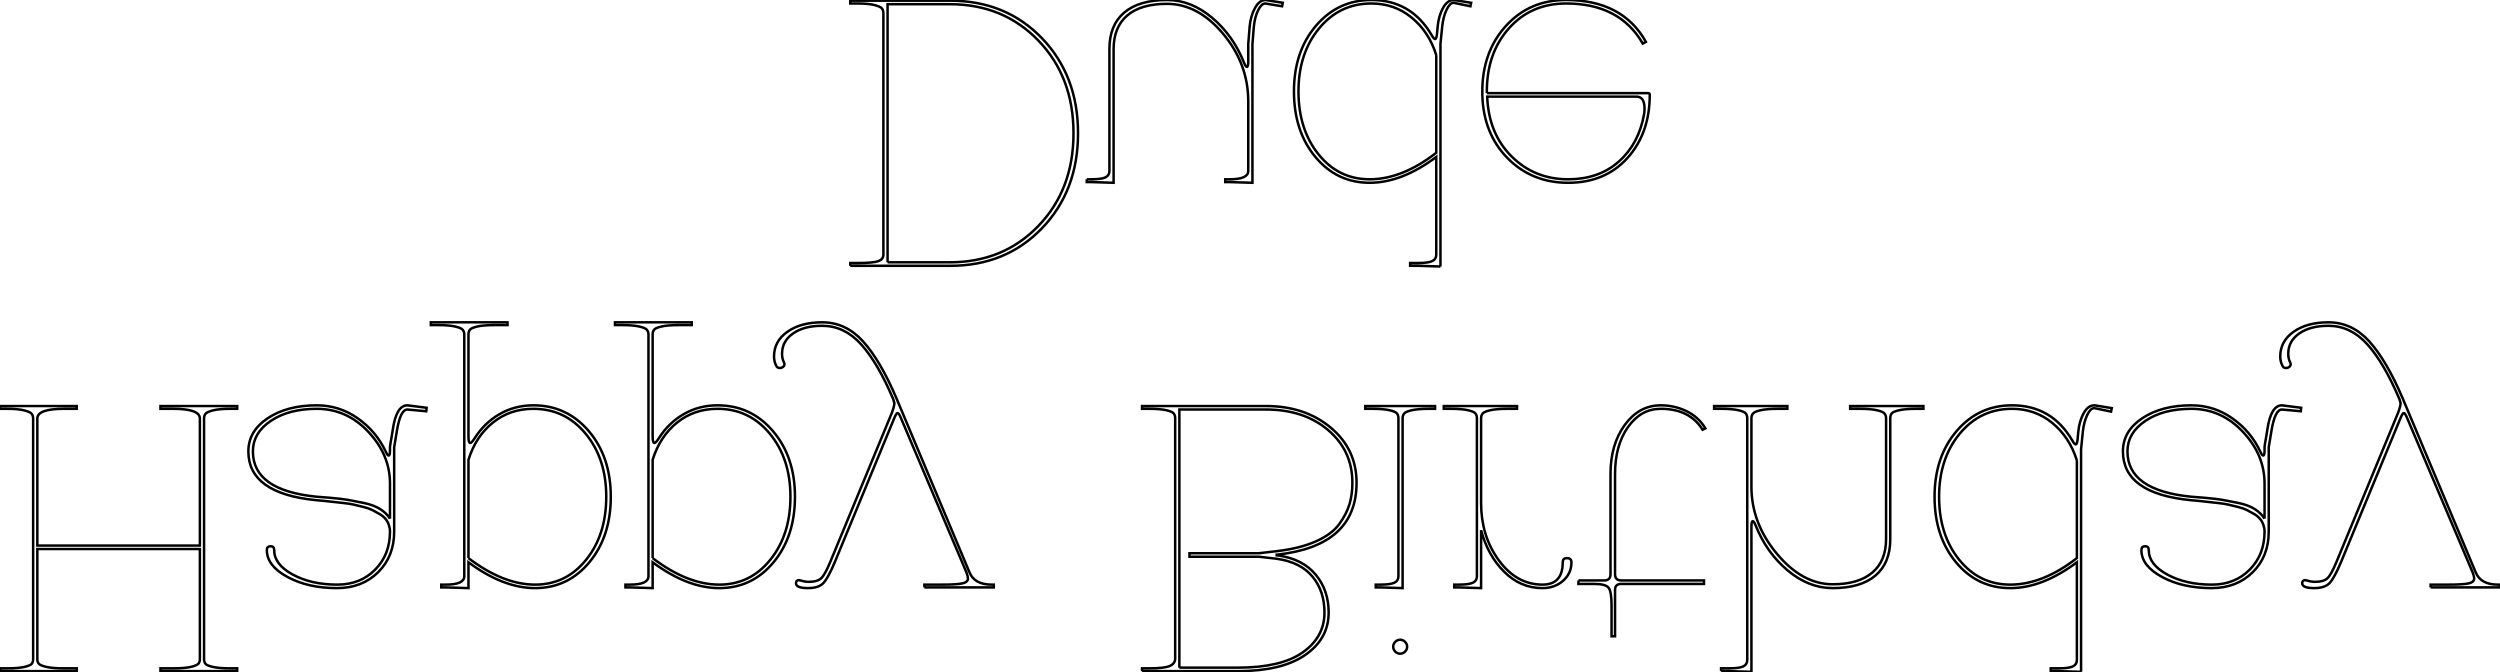
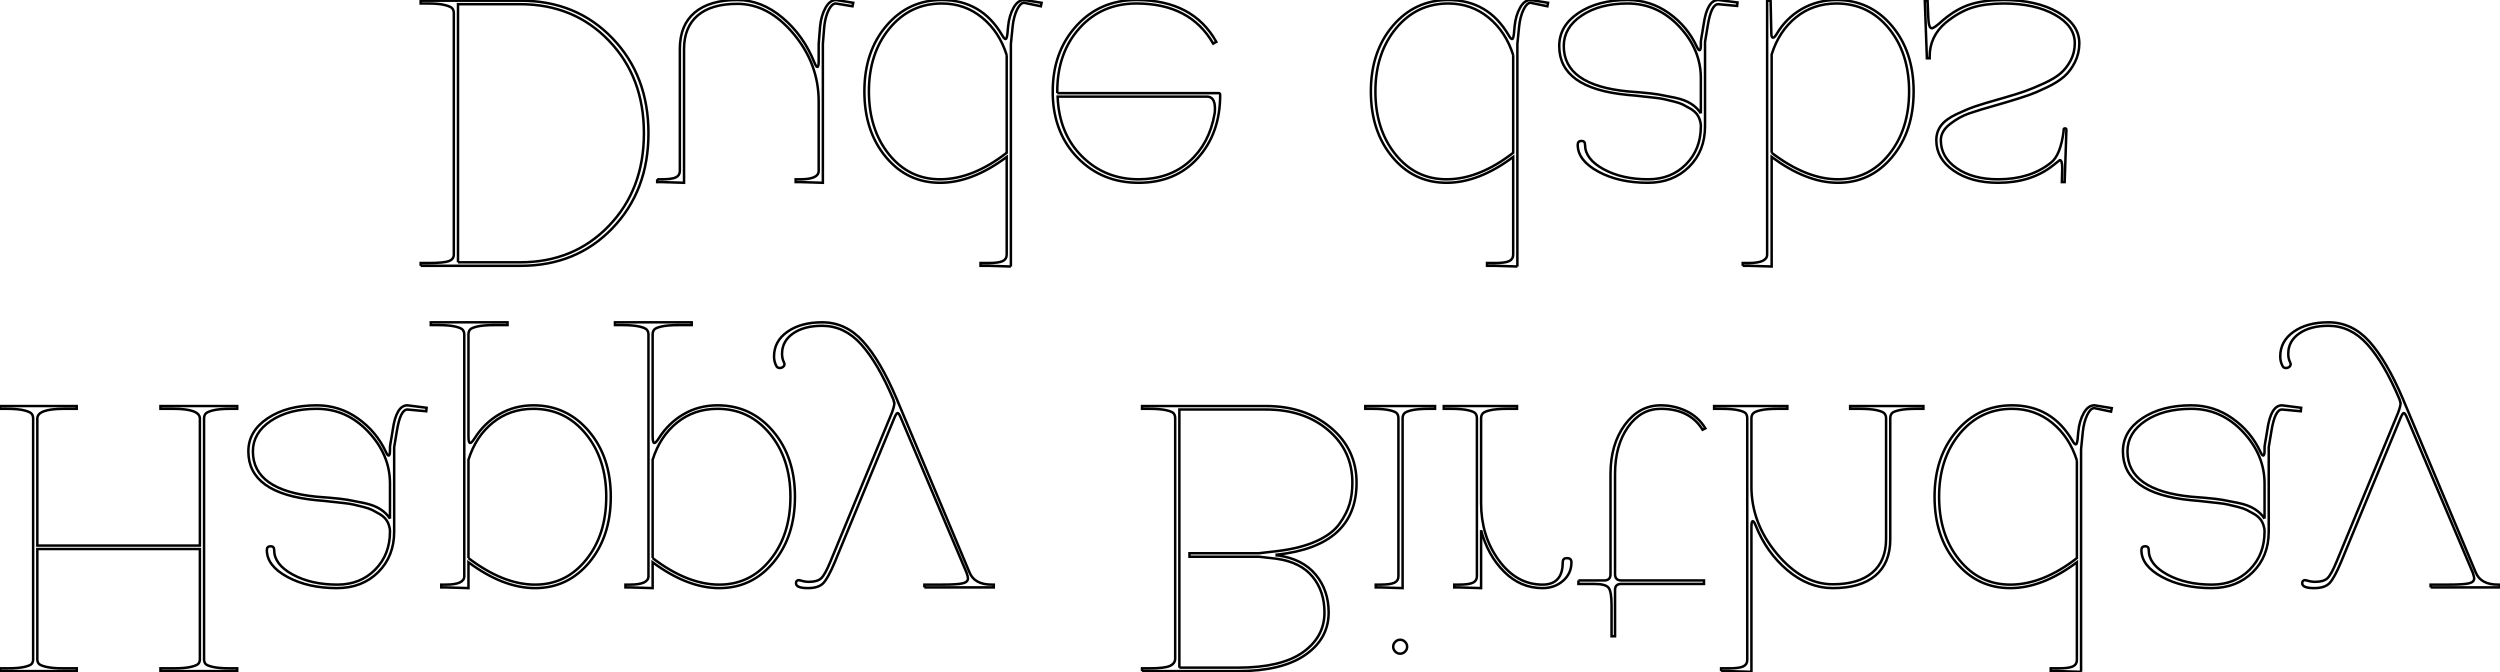
<svg xmlns="http://www.w3.org/2000/svg" baseProfile="full" height="50%" preserveAspectRatio="xMinYMin meet" version="1.1" viewBox="25.0 -2.0 7167.0 1926.0" width="50%">
  <defs />
-   <path d="M 2462.5,760.0 L 2749.5,760.0 Q 2908.5,760.0 3012.0,652.5 Q 3115.5,545.0 3115.5,380.0 Q 3115.5,215.0 3012.0,107.5 Q 2908.5,0.0 2749.5,0.0 L 2462.5,0.0 L 2462.5,8.0 L 2482.5,8.0 Q 2514.5,8.0 2532.0,12.5 Q 2549.5,17.0 2553.5,22.5 Q 2557.5,28.0 2557.5,36.0 L 2557.5,728.0 Q 2557.5,741.0 2543.5,746.5 Q 2529.5,752.0 2482.5,752.0 L 2462.5,752.0 L 2462.5,760.0 M 2569.5,750.0 L 2569.5,10.0 L 2747.5,10.0 Q 2901.5,10.0 3002.0,114.5 Q 3102.5,219.0 3102.5,380.0 Q 3102.5,541.0 3002.0,645.5 Q 2901.5,750.0 2747.5,750.0 L 2569.5,750.0" fill="none" stroke="#000000" stroke-width="7.167" />
-   <path d="M 3140.5,512.0 L 3140.5,520.0 L 3153.5,520.0 L 3217.5,522.0 L 3217.5,139.0 Q 3217.5,76.0 3256.5,42.5 Q 3295.5,9.0 3370.5,9.0 Q 3459.5,9.0 3531.5,95.0 Q 3603.5,181.0 3603.5,289.0 L 3603.5,488.0 Q 3603.5,512.0 3550.5,512.0 L 3537.5,512.0 L 3537.5,520.0 L 3550.5,520.0 L 3615.5,522.0 L 3615.5,124.0 L 3619.5,74.0 Q 3622.5,46.0 3632.0,27.0 Q 3641.5,8.0 3652.5,8.0 L 3700.5,16.0 L 3702.5,6.0 L 3653.5,-2.0 Q 3635.5,-2.0 3623.0,20.5 Q 3610.5,43.0 3607.5,74.0 L 3603.5,124.0 L 3603.5,174.0 Q 3603.5,190.0 3599.5,190.0 Q 3596.5,190.0 3591.5,178.0 Q 3560.5,100.0 3500.0,49.0 Q 3439.5,-2.0 3370.5,-2.0 Q 3290.5,-2.0 3248.0,34.0 Q 3205.5,70.0 3205.5,138.0 L 3205.5,488.0 Q 3205.5,501.0 3194.0,506.5 Q 3182.5,512.0 3153.5,512.0 L 3140.5,512.0" fill="none" stroke="#000000" stroke-width="7.167" />
-   <path d="M 4142.5,156.0 L 4142.5,436.0 Q 4044.5,512.0 3951.5,512.0 Q 3862.5,512.0 3805.0,440.5 Q 3747.5,369.0 3747.5,260.0 Q 3747.5,151.0 3806.5,79.5 Q 3865.5,8.0 3956.5,8.0 Q 4022.5,8.0 4072.0,48.5 Q 4121.5,89.0 4142.5,156.0 M 4154.5,762.0 L 4154.5,124.0 L 4159.5,74.0 Q 4162.5,46.0 4172.0,26.0 Q 4181.5,6.0 4192.5,6.0 L 4240.5,16.0 L 4242.5,6.0 L 4193.5,-2.0 L 4192.5,-2.0 Q 4174.5,-2.0 4162.0,20.5 Q 4149.5,43.0 4146.5,74.0 L 4144.5,96.0 Q 4142.5,110.0 4139.5,110.0 Q 4135.5,110.0 4129.5,99.0 Q 4070.5,-2.0 3956.5,-2.0 Q 3860.5,-2.0 3797.5,72.0 Q 3734.5,146.0 3734.5,260.0 Q 3734.5,374.0 3796.0,448.0 Q 3857.5,522.0 3951.5,522.0 Q 4043.5,522.0 4142.5,448.0 L 4142.5,728.0 Q 4142.5,741.0 4131.0,746.5 Q 4119.5,752.0 4090.5,752.0 L 4067.5,752.0 L 4067.5,760.0 L 4090.5,760.0 L 4154.5,762.0" fill="none" stroke="#000000" stroke-width="7.167" />
-   <path d="M 4716.5,275.0 Q 4739.5,275.0 4739.5,309.0 Q 4739.5,320.0 4738.5,324.0 Q 4723.5,410.0 4666.0,461.0 Q 4608.5,512.0 4520.5,512.0 Q 4424.5,512.0 4358.5,446.5 Q 4292.5,381.0 4288.5,275.0 L 4716.5,275.0 M 4287.5,265.0 L 4287.5,260.0 Q 4287.5,150.0 4351.0,79.0 Q 4414.5,8.0 4514.5,8.0 Q 4668.5,8.0 4734.5,123.0 L 4743.5,118.0 Q 4676.5,-2.0 4514.5,-2.0 Q 4409.5,-2.0 4342.0,72.5 Q 4274.5,147.0 4274.5,260.0 L 4274.5,270.0 Q 4277.5,381.0 4347.0,451.5 Q 4416.5,522.0 4520.5,522.0 Q 4626.5,522.0 4690.5,451.0 Q 4754.5,380.0 4754.5,270.0 Q 4754.5,265.0 4750.5,265.0 L 4287.5,265.0" fill="none" stroke="#000000" stroke-width="7.167" />
+   <path d="M 1231.0,760.0 L 1518.0,760.0 Q 1677.0,760.0 1780.5,652.5 Q 1884.0,545.0 1884.0,380.0 Q 1884.0,215.0 1780.5,107.5 Q 1677.0,0.0 1518.0,0.0 L 1231.0,0.0 L 1231.0,8.0 L 1251.0,8.0 Q 1283.0,8.0 1300.5,12.5 Q 1318.0,17.0 1322.0,22.5 Q 1326.0,28.0 1326.0,36.0 L 1326.0,728.0 Q 1326.0,741.0 1312.0,746.5 Q 1298.0,752.0 1251.0,752.0 L 1231.0,752.0 L 1231.0,760.0 M 1338.0,750.0 L 1338.0,10.0 L 1516.0,10.0 Q 1670.0,10.0 1770.5,114.5 Q 1871.0,219.0 1871.0,380.0 Q 1871.0,541.0 1770.5,645.5 Q 1670.0,750.0 1516.0,750.0 L 1338.0,750.0" fill="none" stroke="#000000" stroke-width="7.167" />
+   <path d="M 1909.0,512.0 L 1909.0,520.0 L 1922.0,520.0 L 1986.0,522.0 L 1986.0,139.0 Q 1986.0,76.0 2025.0,42.5 Q 2064.0,9.0 2139.0,9.0 Q 2228.0,9.0 2300.0,95.0 Q 2372.0,181.0 2372.0,289.0 L 2372.0,488.0 Q 2372.0,512.0 2319.0,512.0 L 2306.0,512.0 L 2306.0,520.0 L 2319.0,520.0 L 2384.0,522.0 L 2384.0,124.0 L 2388.0,74.0 Q 2391.0,46.0 2400.5,27.0 Q 2410.0,8.0 2421.0,8.0 L 2469.0,16.0 L 2471.0,6.0 L 2422.0,-2.0 Q 2404.0,-2.0 2391.5,20.5 Q 2379.0,43.0 2376.0,74.0 L 2372.0,124.0 L 2372.0,174.0 Q 2372.0,190.0 2368.0,190.0 Q 2365.0,190.0 2360.0,178.0 Q 2329.0,100.0 2268.5,49.0 Q 2208.0,-2.0 2139.0,-2.0 Q 2059.0,-2.0 2016.5,34.0 Q 1974.0,70.0 1974.0,138.0 L 1974.0,488.0 Q 1974.0,501.0 1962.5,506.5 Q 1951.0,512.0 1922.0,512.0 L 1909.0,512.0" fill="none" stroke="#000000" stroke-width="7.167" />
+   <path d="M 2911.0,156.0 L 2911.0,436.0 Q 2813.0,512.0 2720.0,512.0 Q 2631.0,512.0 2573.5,440.5 Q 2516.0,369.0 2516.0,260.0 Q 2516.0,151.0 2575.0,79.5 Q 2634.0,8.0 2725.0,8.0 Q 2791.0,8.0 2840.5,48.5 Q 2890.0,89.0 2911.0,156.0 M 2923.0,762.0 L 2923.0,124.0 L 2928.0,74.0 Q 2931.0,46.0 2940.5,26.0 Q 2950.0,6.0 2961.0,6.0 L 3009.0,16.0 L 3011.0,6.0 L 2962.0,-2.0 L 2961.0,-2.0 Q 2943.0,-2.0 2930.5,20.5 Q 2918.0,43.0 2915.0,74.0 L 2913.0,96.0 Q 2911.0,110.0 2908.0,110.0 Q 2904.0,110.0 2898.0,99.0 Q 2839.0,-2.0 2725.0,-2.0 Q 2629.0,-2.0 2566.0,72.0 Q 2503.0,146.0 2503.0,260.0 Q 2503.0,374.0 2564.5,448.0 Q 2626.0,522.0 2720.0,522.0 Q 2812.0,522.0 2911.0,448.0 L 2911.0,728.0 Q 2911.0,741.0 2899.5,746.5 Q 2888.0,752.0 2859.0,752.0 L 2836.0,752.0 L 2836.0,760.0 L 2859.0,760.0 L 2923.0,762.0" fill="none" stroke="#000000" stroke-width="7.167" />
+   <path d="M 3485.0,275.0 Q 3508.0,275.0 3508.0,309.0 Q 3508.0,320.0 3507.0,324.0 Q 3492.0,410.0 3434.5,461.0 Q 3377.0,512.0 3289.0,512.0 Q 3193.0,512.0 3127.0,446.5 Q 3061.0,381.0 3057.0,275.0 L 3485.0,275.0 M 3056.0,265.0 L 3056.0,260.0 Q 3056.0,150.0 3119.5,79.0 Q 3183.0,8.0 3283.0,8.0 Q 3437.0,8.0 3503.0,123.0 L 3512.0,118.0 Q 3445.0,-2.0 3283.0,-2.0 Q 3178.0,-2.0 3110.5,72.5 Q 3043.0,147.0 3043.0,260.0 L 3043.0,270.0 Q 3046.0,381.0 3115.5,451.5 Q 3185.0,522.0 3289.0,522.0 Q 3395.0,522.0 3459.0,451.0 Q 3523.0,380.0 3523.0,270.0 Q 3523.0,265.0 3519.0,265.0 L 3056.0,265.0" fill="none" stroke="#000000" stroke-width="7.167" />
+   <path d="M 4363.0,156.0 L 4363.0,436.0 Q 4265.0,512.0 4172.0,512.0 Q 4083.0,512.0 4025.5,440.5 Q 3968.0,369.0 3968.0,260.0 Q 3968.0,151.0 4027.0,79.5 Q 4086.0,8.0 4177.0,8.0 Q 4243.0,8.0 4292.5,48.5 Q 4342.0,89.0 4363.0,156.0 M 4375.0,762.0 L 4375.0,124.0 L 4380.0,74.0 Q 4383.0,46.0 4392.5,26.0 Q 4402.0,6.0 4413.0,6.0 L 4461.0,16.0 L 4463.0,6.0 L 4414.0,-2.0 L 4413.0,-2.0 Q 4395.0,-2.0 4382.5,20.5 Q 4370.0,43.0 4367.0,74.0 L 4365.0,96.0 Q 4363.0,110.0 4360.0,110.0 Q 4356.0,110.0 4350.0,99.0 Q 4291.0,-2.0 4177.0,-2.0 Q 4081.0,-2.0 4018.0,72.0 Q 3955.0,146.0 3955.0,260.0 Q 3955.0,374.0 4016.5,448.0 Q 4078.0,522.0 4172.0,522.0 Q 4264.0,522.0 4363.0,448.0 L 4363.0,728.0 Q 4363.0,741.0 4351.5,746.5 Q 4340.0,752.0 4311.0,752.0 L 4288.0,752.0 L 4288.0,760.0 L 4311.0,760.0 L 4375.0,762.0" fill="none" stroke="#000000" stroke-width="7.167" />
+   <path d="M 4901.0,323.0 Q 4891.0,307.0 4873.0,295.5 Q 4855.0,284.0 4826.5,278.0 Q 4798.0,272.0 4780.5,269.0 Q 4763.0,266.0 4729.0,263.0 Q 4695.0,260.0 4691.0,260.0 Q 4508.0,242.0 4508.0,130.0 Q 4508.0,77.0 4559.5,42.5 Q 4611.0,8.0 4691.0,8.0 Q 4777.0,8.0 4839.0,74.0 Q 4901.0,140.0 4901.0,222.0 L 4901.0,323.0 M 4749.0,522.0 Q 4821.0,522.0 4867.0,476.5 Q 4913.0,431.0 4913.0,360.0 L 4913.0,118.0 L 4921.0,70.0 Q 4931.0,10.0 4951.0,10.0 L 5005.0,15.0 L 5006.0,5.0 L 4951.0,-2.0 Q 4919.0,-2.0 4909.0,68.0 Q 4908.0,75.0 4906.0,86.5 Q 4904.0,98.0 4902.5,106.5 Q 4901.0,115.0 4901.0,117.0 L 4901.0,128.0 Q 4901.0,142.0 4897.0,142.0 Q 4894.0,142.0 4889.0,131.0 Q 4862.0,73.0 4809.0,35.5 Q 4756.0,-2.0 4691.0,-2.0 Q 4606.0,-2.0 4550.5,35.0 Q 4495.0,72.0 4495.0,130.0 Q 4495.0,251.0 4690.0,270.0 Q 4694.0,270.0 4712.5,272.0 Q 4731.0,274.0 4739.5,275.0 Q 4748.0,276.0 4767.0,278.0 Q 4786.0,280.0 4796.5,282.5 Q 4807.0,285.0 4823.5,289.0 Q 4840.0,293.0 4850.0,298.0 Q 4860.0,303.0 4871.0,309.5 Q 4882.0,316.0 4888.5,324.0 Q 4895.0,332.0 4898.0,342.0 Q 4901.0,351.0 4901.0,358.0 L 4901.0,360.0 Q 4901.0,426.0 4858.5,469.0 Q 4816.0,512.0 4750.0,512.0 Q 4675.0,512.0 4622.0,483.0 Q 4569.0,454.0 4569.0,413.0 Q 4569.0,402.0 4559.0,402.0 Q 4548.0,402.0 4548.0,413.0 Q 4548.0,458.0 4607.0,490.0 Q 4666.0,522.0 4749.0,522.0" fill="none" stroke="#000000" stroke-width="7.167" />
+   <path d="M 5021.0,760.0 L 5038.0,760.0 L 5104.0,762.0 L 5104.0,448.0 Q 5204.0,522.0 5294.0,522.0 Q 5388.0,522.0 5449.5,448.0 Q 5511.0,374.0 5511.0,260.0 Q 5511.0,146.0 5448.5,72.0 Q 5386.0,-2.0 5290.0,-2.0 Q 5235.0,-2.0 5190.0,24.0 Q 5145.0,50.0 5118.0,96.0 Q 5112.0,106.0 5108.0,106.0 Q 5103.0,106.0 5103.0,93.0 L 5101.0,0.0 L 5091.0,0.0 L 5091.0,728.0 Q 5091.0,752.0 5038.0,752.0 L 5021.0,752.0 L 5021.0,760.0 M 5104.0,436.0 L 5104.0,154.0 Q 5125.0,87.0 5174.0,47.5 Q 5223.0,8.0 5290.0,8.0 Q 5381.0,8.0 5439.5,79.0 Q 5498.0,150.0 5498.0,260.0 Q 5498.0,369.0 5440.5,440.5 Q 5383.0,512.0 5294.0,512.0 Q 5204.0,512.0 5104.0,436.0" fill="none" stroke="#000000" stroke-width="7.167" />
+   <path d="M 5753.0,522.0 Q 5848.0,522.0 5911.0,472.0 L 5930.0,457.0 Q 5937.0,457.0 5937.0,480.0 Q 5937.0,492.0 5936.0,520.0 L 5944.0,520.0 L 5949.0,370.0 Q 5949.0,366.0 5945.0,366.0 Q 5941.0,366.0 5941.0,370.0 L 5941.0,374.0 Q 5932.0,443.0 5905.0,464.0 Q 5846.0,512.0 5753.0,512.0 Q 5681.0,512.0 5635.0,480.5 Q 5589.0,449.0 5589.0,400.0 Q 5589.0,374.0 5615.5,353.5 Q 5642.0,333.0 5669.0,323.5 Q 5696.0,314.0 5753.0,298.0 Q 5769.0,293.0 5777.0,291.0 Q 5814.0,280.0 5838.5,271.5 Q 5863.0,263.0 5894.0,248.0 Q 5925.0,233.0 5943.0,217.0 Q 5961.0,201.0 5973.5,176.0 Q 5986.0,151.0 5986.0,122.0 Q 5986.0,68.0 5924.5,33.0 Q 5863.0,-2.0 5769.0,-2.0 Q 5713.0,-2.0 5673.5,10.5 Q 5634.0,23.0 5595.0,56.0 Q 5570.0,79.0 5563.0,79.0 Q 5554.0,79.0 5553.0,47.0 L 5551.0,0.0 L 5543.0,0.0 L 5549.0,165.0 L 5557.0,165.0 L 5557.0,160.0 Q 5557.0,102.0 5603.0,63.0 Q 5641.0,32.0 5678.5,20.0 Q 5716.0,8.0 5769.0,8.0 Q 5858.0,8.0 5915.5,40.0 Q 5973.0,72.0 5973.0,122.0 Q 5973.0,149.0 5961.0,171.5 Q 5949.0,194.0 5932.0,208.5 Q 5915.0,223.0 5884.5,237.0 Q 5854.0,251.0 5831.5,259.0 Q 5809.0,267.0 5771.0,278.0 Q 5766.0,279.0 5757.0,282.0 Q 5711.0,295.0 5687.5,303.0 Q 5664.0,311.0 5633.5,325.5 Q 5603.0,340.0 5589.5,358.0 Q 5576.0,376.0 5576.0,400.0 Q 5576.0,453.0 5626.0,487.5 Q 5676.0,522.0 5753.0,522.0" fill="none" stroke="#000000" stroke-width="7.167" />
  <path d="M 25.0,1922.0 L 245.0,1922.0 L 245.0,1914.0 L 208.0,1914.0 Q 176.0,1914.0 158.5,1910.0 Q 141.0,1906.0 136.5,1901.0 Q 132.0,1896.0 132.0,1888.0 L 132.0,1572.0 L 598.0,1572.0 L 598.0,1888.0 Q 598.0,1896.0 593.5,1901.0 Q 589.0,1906.0 571.5,1910.0 Q 554.0,1914.0 522.0,1914.0 L 485.0,1914.0 L 485.0,1922.0 L 705.0,1922.0 L 705.0,1914.0 L 685.0,1914.0 Q 653.0,1914.0 635.5,1910.0 Q 618.0,1906.0 614.0,1901.0 Q 610.0,1896.0 610.0,1888.0 L 610.0,1198.0 Q 610.0,1190.0 614.0,1184.5 Q 618.0,1179.0 635.5,1174.5 Q 653.0,1170.0 685.0,1170.0 L 705.0,1170.0 L 705.0,1162.0 L 485.0,1162.0 L 485.0,1170.0 L 522.0,1170.0 Q 598.0,1170.0 598.0,1198.0 L 598.0,1562.0 L 132.0,1562.0 L 132.0,1198.0 Q 132.0,1170.0 208.0,1170.0 L 245.0,1170.0 L 245.0,1162.0 L 25.0,1162.0 L 25.0,1170.0 L 45.0,1170.0 Q 77.0,1170.0 94.5,1174.5 Q 112.0,1179.0 116.0,1184.5 Q 120.0,1190.0 120.0,1198.0 L 120.0,1888.0 Q 120.0,1896.0 116.0,1901.0 Q 112.0,1906.0 94.5,1910.0 Q 77.0,1914.0 45.0,1914.0 L 25.0,1914.0 L 25.0,1922.0" fill="none" stroke="#000000" stroke-width="7.167" />
  <path d="M 1143.0,1485.0 Q 1133.0,1469.0 1115.0,1457.5 Q 1097.0,1446.0 1068.5,1440.0 Q 1040.0,1434.0 1022.5,1431.0 Q 1005.0,1428.0 971.0,1425.0 Q 937.0,1422.0 933.0,1422.0 Q 750.0,1404.0 750.0,1292.0 Q 750.0,1239.0 801.5,1204.5 Q 853.0,1170.0 933.0,1170.0 Q 1019.0,1170.0 1081.0,1236.0 Q 1143.0,1302.0 1143.0,1384.0 L 1143.0,1485.0 M 991.0,1684.0 Q 1063.0,1684.0 1109.0,1638.5 Q 1155.0,1593.0 1155.0,1522.0 L 1155.0,1280.0 L 1163.0,1232.0 Q 1173.0,1172.0 1193.0,1172.0 L 1247.0,1177.0 L 1248.0,1167.0 L 1193.0,1160.0 Q 1161.0,1160.0 1151.0,1230.0 Q 1150.0,1237.0 1148.0,1248.5 Q 1146.0,1260.0 1144.5,1268.5 Q 1143.0,1277.0 1143.0,1279.0 L 1143.0,1290.0 Q 1143.0,1304.0 1139.0,1304.0 Q 1136.0,1304.0 1131.0,1293.0 Q 1104.0,1235.0 1051.0,1197.5 Q 998.0,1160.0 933.0,1160.0 Q 848.0,1160.0 792.5,1197.0 Q 737.0,1234.0 737.0,1292.0 Q 737.0,1413.0 932.0,1432.0 Q 936.0,1432.0 954.5,1434.0 Q 973.0,1436.0 981.5,1437.0 Q 990.0,1438.0 1009.0,1440.0 Q 1028.0,1442.0 1038.5,1444.5 Q 1049.0,1447.0 1065.5,1451.0 Q 1082.0,1455.0 1092.0,1460.0 Q 1102.0,1465.0 1113.0,1471.5 Q 1124.0,1478.0 1130.5,1486.0 Q 1137.0,1494.0 1140.0,1504.0 Q 1143.0,1513.0 1143.0,1520.0 L 1143.0,1522.0 Q 1143.0,1588.0 1100.5,1631.0 Q 1058.0,1674.0 992.0,1674.0 Q 917.0,1674.0 864.0,1645.0 Q 811.0,1616.0 811.0,1575.0 Q 811.0,1564.0 801.0,1564.0 Q 790.0,1564.0 790.0,1575.0 Q 790.0,1620.0 849.0,1652.0 Q 908.0,1684.0 991.0,1684.0" fill="none" stroke="#000000" stroke-width="7.167" />
  <path d="M 1368.0,1598.0 L 1368.0,1316.0 Q 1389.0,1249.0 1438.0,1209.5 Q 1487.0,1170.0 1554.0,1170.0 Q 1645.0,1170.0 1704.0,1241.5 Q 1763.0,1313.0 1763.0,1422.0 Q 1763.0,1531.0 1705.5,1602.5 Q 1648.0,1674.0 1559.0,1674.0 Q 1468.0,1674.0 1368.0,1598.0 M 1368.0,957.0 Q 1368.0,949.0 1372.0,943.5 Q 1376.0,938.0 1393.5,934.0 Q 1411.0,930.0 1443.0,930.0 L 1480.0,930.0 L 1480.0,922.0 L 1260.0,922.0 L 1260.0,930.0 L 1280.0,930.0 Q 1312.0,930.0 1329.5,934.0 Q 1347.0,938.0 1351.5,943.5 Q 1356.0,949.0 1356.0,957.0 L 1356.0,1650.0 Q 1356.0,1674.0 1303.0,1674.0 L 1290.0,1674.0 L 1290.0,1682.0 L 1303.0,1682.0 L 1368.0,1684.0 L 1368.0,1610.0 Q 1468.0,1684.0 1559.0,1684.0 Q 1653.0,1684.0 1714.5,1610.0 Q 1776.0,1536.0 1776.0,1422.0 Q 1776.0,1308.0 1713.0,1234.0 Q 1650.0,1160.0 1554.0,1160.0 Q 1501.0,1160.0 1457.5,1185.0 Q 1414.0,1210.0 1386.0,1254.0 Q 1377.0,1268.0 1373.0,1268.0 Q 1368.0,1268.0 1368.0,1249.0 L 1368.0,957.0" fill="none" stroke="#000000" stroke-width="7.167" />
  <path d="M 1896.0,1598.0 L 1896.0,1316.0 Q 1917.0,1249.0 1966.0,1209.5 Q 2015.0,1170.0 2082.0,1170.0 Q 2173.0,1170.0 2232.0,1241.5 Q 2291.0,1313.0 2291.0,1422.0 Q 2291.0,1531.0 2233.5,1602.5 Q 2176.0,1674.0 2087.0,1674.0 Q 1996.0,1674.0 1896.0,1598.0 M 1896.0,957.0 Q 1896.0,949.0 1900.0,943.5 Q 1904.0,938.0 1921.5,934.0 Q 1939.0,930.0 1971.0,930.0 L 2008.0,930.0 L 2008.0,922.0 L 1788.0,922.0 L 1788.0,930.0 L 1808.0,930.0 Q 1840.0,930.0 1857.5,934.0 Q 1875.0,938.0 1879.5,943.5 Q 1884.0,949.0 1884.0,957.0 L 1884.0,1650.0 Q 1884.0,1674.0 1831.0,1674.0 L 1818.0,1674.0 L 1818.0,1682.0 L 1831.0,1682.0 L 1896.0,1684.0 L 1896.0,1610.0 Q 1996.0,1684.0 2087.0,1684.0 Q 2181.0,1684.0 2242.5,1610.0 Q 2304.0,1536.0 2304.0,1422.0 Q 2304.0,1308.0 2241.0,1234.0 Q 2178.0,1160.0 2082.0,1160.0 Q 2029.0,1160.0 1985.5,1185.0 Q 1942.0,1210.0 1914.0,1254.0 Q 1905.0,1268.0 1901.0,1268.0 Q 1896.0,1268.0 1896.0,1249.0 L 1896.0,957.0" fill="none" stroke="#000000" stroke-width="7.167" />
  <path d="M 2675.0,1682.0 L 2874.0,1682.0 L 2874.0,1674.0 L 2868.0,1674.0 Q 2818.0,1674.0 2804.0,1638.0 L 2595.0,1140.0 Q 2549.0,1032.0 2499.5,977.0 Q 2450.0,922.0 2382.0,922.0 Q 2321.0,922.0 2282.5,949.0 Q 2244.0,976.0 2244.0,1020.0 Q 2244.0,1034.0 2250.0,1046.0 Q 2253.0,1053.0 2260.0,1053.0 Q 2264.0,1053.0 2266.0,1052.0 Q 2274.0,1049.0 2274.0,1041.0 Q 2274.0,1040.0 2273.0,1038.5 Q 2272.0,1037.0 2272.0,1036.0 Q 2267.0,1026.0 2267.0,1012.0 Q 2267.0,976.0 2298.5,954.0 Q 2330.0,932.0 2382.0,932.0 Q 2446.0,932.0 2494.0,985.5 Q 2542.0,1039.0 2586.0,1143.0 L 2588.0,1150.0 L 2588.0,1151.0 Q 2589.0,1152.0 2589.0,1153.0 Q 2589.0,1162.0 2582.0,1181.0 L 2406.0,1607.0 Q 2390.0,1646.0 2379.0,1656.0 Q 2368.0,1666.0 2344.0,1666.0 Q 2332.0,1666.0 2320.0,1662.0 L 2318.0,1662.0 L 2316.0,1661.0 Q 2307.0,1661.0 2307.0,1670.0 Q 2307.0,1684.0 2341.0,1684.0 Q 2372.0,1684.0 2385.5,1669.5 Q 2399.0,1655.0 2418.0,1610.0 L 2589.0,1196.0 Q 2595.0,1182.0 2598.0,1182.0 Q 2602.0,1182.0 2608.0,1197.0 L 2796.0,1640.0 Q 2800.0,1652.0 2800.0,1656.0 Q 2800.0,1667.0 2784.0,1670.5 Q 2768.0,1674.0 2725.0,1674.0 L 2675.0,1674.0 L 2675.0,1682.0" fill="none" stroke="#000000" stroke-width="7.167" />
  <path d="M 3299.0,1922.0 L 3574.0,1922.0 Q 3700.0,1922.0 3767.0,1875.5 Q 3834.0,1829.0 3834.0,1754.0 Q 3834.0,1690.0 3796.5,1645.0 Q 3759.0,1600.0 3687.0,1590.0 L 3685.0,1590.0 L 3685.0,1588.0 L 3687.0,1588.0 Q 3914.0,1563.0 3914.0,1382.0 Q 3914.0,1286.0 3840.0,1224.0 Q 3766.0,1162.0 3654.0,1162.0 L 3299.0,1162.0 L 3299.0,1170.0 L 3319.0,1170.0 Q 3351.0,1170.0 3368.5,1174.0 Q 3386.0,1178.0 3390.0,1183.5 Q 3394.0,1189.0 3394.0,1197.0 L 3394.0,1886.0 Q 3394.0,1900.0 3379.0,1907.0 Q 3364.0,1914.0 3319.0,1914.0 L 3299.0,1914.0 L 3299.0,1922.0 M 3406.0,1912.0 L 3406.0,1172.0 L 3654.0,1172.0 Q 3763.0,1172.0 3832.5,1231.0 Q 3902.0,1290.0 3902.0,1382.0 Q 3902.0,1415.0 3894.0,1442.5 Q 3886.0,1470.0 3865.0,1499.5 Q 3844.0,1529.0 3798.5,1549.5 Q 3753.0,1570.0 3686.0,1578.0 L 3634.0,1584.0 L 3435.0,1584.0 L 3435.0,1594.0 L 3634.0,1594.0 L 3686.0,1600.0 Q 3754.0,1610.0 3788.0,1651.5 Q 3822.0,1693.0 3822.0,1754.0 Q 3822.0,1824.0 3760.0,1868.0 Q 3698.0,1912.0 3574.0,1912.0 L 3406.0,1912.0" fill="none" stroke="#000000" stroke-width="7.167" />
  <path d="M 4019.0,1852.0 Q 4019.0,1860.0 4025.0,1866.0 Q 4031.0,1872.0 4039.0,1872.0 Q 4047.0,1872.0 4053.0,1866.0 Q 4059.0,1860.0 4059.0,1852.0 Q 4059.0,1844.0 4053.0,1838.0 Q 4047.0,1832.0 4039.0,1832.0 Q 4031.0,1832.0 4025.0,1838.0 Q 4019.0,1844.0 4019.0,1852.0 M 4046.0,1197.0 Q 4046.0,1189.0 4050.5,1183.5 Q 4055.0,1178.0 4072.5,1174.0 Q 4090.0,1170.0 4122.0,1170.0 L 4139.0,1170.0 L 4139.0,1162.0 L 3939.0,1162.0 L 3939.0,1170.0 L 3959.0,1170.0 Q 3991.0,1170.0 4008.5,1174.0 Q 4026.0,1178.0 4030.0,1183.5 Q 4034.0,1189.0 4034.0,1197.0 L 4034.0,1650.0 Q 4034.0,1663.0 4022.5,1668.5 Q 4011.0,1674.0 3982.0,1674.0 L 3969.0,1674.0 L 3969.0,1682.0 L 3982.0,1682.0 L 4046.0,1684.0 L 4046.0,1197.0" fill="none" stroke="#000000" stroke-width="7.167" />
  <path d="M 4530.0,1610.0 Q 4530.0,1598.0 4517.0,1598.0 Q 4505.0,1598.0 4505.0,1610.0 Q 4505.0,1674.0 4447.0,1674.0 Q 4373.0,1674.0 4322.0,1604.5 Q 4271.0,1535.0 4271.0,1440.0 L 4271.0,1197.0 Q 4271.0,1189.0 4275.5,1183.5 Q 4280.0,1178.0 4297.5,1174.0 Q 4315.0,1170.0 4347.0,1170.0 L 4374.0,1170.0 L 4374.0,1162.0 L 4164.0,1162.0 L 4164.0,1170.0 L 4184.0,1170.0 Q 4216.0,1170.0 4233.5,1174.0 Q 4251.0,1178.0 4255.0,1183.5 Q 4259.0,1189.0 4259.0,1197.0 L 4259.0,1650.0 Q 4259.0,1663.0 4247.5,1668.5 Q 4236.0,1674.0 4207.0,1674.0 L 4194.0,1674.0 L 4194.0,1682.0 L 4207.0,1682.0 L 4271.0,1684.0 L 4271.0,1518.0 Q 4290.0,1590.0 4337.0,1637.0 Q 4384.0,1684.0 4447.0,1684.0 Q 4482.0,1684.0 4506.0,1663.0 Q 4530.0,1642.0 4530.0,1610.0" fill="none" stroke="#000000" stroke-width="7.167" />
  <path d="M 4550.0,1662.0 L 4550.0,1672.0 L 4595.0,1672.0 Q 4628.0,1672.0 4636.5,1683.0 Q 4645.0,1694.0 4645.0,1734.0 L 4645.0,1822.0 L 4655.0,1822.0 L 4655.0,1689.0 Q 4655.0,1672.0 4673.0,1672.0 L 4910.0,1672.0 L 4910.0,1662.0 L 4673.0,1662.0 Q 4655.0,1662.0 4655.0,1644.0 L 4655.0,1357.0 Q 4655.0,1275.0 4692.0,1222.5 Q 4729.0,1170.0 4786.0,1170.0 Q 4869.0,1170.0 4906.0,1230.0 L 4914.0,1226.0 Q 4894.0,1193.0 4859.5,1176.5 Q 4825.0,1160.0 4786.0,1160.0 Q 4724.0,1160.0 4683.0,1216.0 Q 4642.0,1272.0 4642.0,1357.0 L 4642.0,1644.0 Q 4642.0,1662.0 4624.0,1662.0 L 4550.0,1662.0" fill="none" stroke="#000000" stroke-width="7.167" />
  <path d="M 4959.0,1922.0 L 4982.0,1922.0 L 5046.0,1924.0 L 5046.0,1508.0 Q 5046.0,1492.0 5050.0,1492.0 Q 5053.0,1492.0 5058.0,1504.0 Q 5089.0,1582.0 5149.5,1633.0 Q 5210.0,1684.0 5279.0,1684.0 Q 5359.0,1684.0 5401.5,1648.0 Q 5444.0,1612.0 5444.0,1544.0 L 5444.0,1197.0 Q 5444.0,1189.0 5448.0,1183.5 Q 5452.0,1178.0 5469.5,1174.0 Q 5487.0,1170.0 5519.0,1170.0 L 5539.0,1170.0 L 5539.0,1162.0 L 5329.0,1162.0 L 5329.0,1170.0 L 5356.0,1170.0 Q 5388.0,1170.0 5405.5,1174.0 Q 5423.0,1178.0 5427.5,1183.5 Q 5432.0,1189.0 5432.0,1197.0 L 5432.0,1543.0 Q 5432.0,1606.0 5392.5,1639.5 Q 5353.0,1673.0 5279.0,1673.0 Q 5192.0,1673.0 5119.0,1585.5 Q 5046.0,1498.0 5046.0,1393.0 L 5046.0,1197.0 Q 5046.0,1189.0 5050.5,1183.5 Q 5055.0,1178.0 5072.5,1174.0 Q 5090.0,1170.0 5122.0,1170.0 L 5149.0,1170.0 L 5149.0,1162.0 L 4939.0,1162.0 L 4939.0,1170.0 L 4959.0,1170.0 Q 4991.0,1170.0 5008.5,1174.0 Q 5026.0,1178.0 5030.0,1183.5 Q 5034.0,1189.0 5034.0,1197.0 L 5034.0,1890.0 Q 5034.0,1903.0 5022.5,1908.5 Q 5011.0,1914.0 4982.0,1914.0 L 4959.0,1914.0 L 4959.0,1922.0" fill="none" stroke="#000000" stroke-width="7.167" />
  <path d="M 5979.0,1318.0 L 5979.0,1598.0 Q 5881.0,1674.0 5788.0,1674.0 Q 5699.0,1674.0 5641.5,1602.5 Q 5584.0,1531.0 5584.0,1422.0 Q 5584.0,1313.0 5643.0,1241.5 Q 5702.0,1170.0 5793.0,1170.0 Q 5859.0,1170.0 5908.5,1210.5 Q 5958.0,1251.0 5979.0,1318.0 M 5991.0,1924.0 L 5991.0,1286.0 L 5996.0,1236.0 Q 5999.0,1208.0 6008.5,1188.0 Q 6018.0,1168.0 6029.0,1168.0 L 6077.0,1178.0 L 6079.0,1168.0 L 6030.0,1160.0 L 6029.0,1160.0 Q 6011.0,1160.0 5998.5,1182.5 Q 5986.0,1205.0 5983.0,1236.0 L 5981.0,1258.0 Q 5979.0,1272.0 5976.0,1272.0 Q 5972.0,1272.0 5966.0,1261.0 Q 5907.0,1160.0 5793.0,1160.0 Q 5697.0,1160.0 5634.0,1234.0 Q 5571.0,1308.0 5571.0,1422.0 Q 5571.0,1536.0 5632.5,1610.0 Q 5694.0,1684.0 5788.0,1684.0 Q 5880.0,1684.0 5979.0,1610.0 L 5979.0,1890.0 Q 5979.0,1903.0 5967.5,1908.5 Q 5956.0,1914.0 5927.0,1914.0 L 5904.0,1914.0 L 5904.0,1922.0 L 5927.0,1922.0 L 5991.0,1924.0" fill="none" stroke="#000000" stroke-width="7.167" />
  <path d="M 6517.0,1485.0 Q 6507.0,1469.0 6489.0,1457.5 Q 6471.0,1446.0 6442.5,1440.0 Q 6414.0,1434.0 6396.5,1431.0 Q 6379.0,1428.0 6345.0,1425.0 Q 6311.0,1422.0 6307.0,1422.0 Q 6124.0,1404.0 6124.0,1292.0 Q 6124.0,1239.0 6175.5,1204.5 Q 6227.0,1170.0 6307.0,1170.0 Q 6393.0,1170.0 6455.0,1236.0 Q 6517.0,1302.0 6517.0,1384.0 L 6517.0,1485.0 M 6365.0,1684.0 Q 6437.0,1684.0 6483.0,1638.5 Q 6529.0,1593.0 6529.0,1522.0 L 6529.0,1280.0 L 6537.0,1232.0 Q 6547.0,1172.0 6567.0,1172.0 L 6621.0,1177.0 L 6622.0,1167.0 L 6567.0,1160.0 Q 6535.0,1160.0 6525.0,1230.0 Q 6524.0,1237.0 6522.0,1248.5 Q 6520.0,1260.0 6518.5,1268.5 Q 6517.0,1277.0 6517.0,1279.0 L 6517.0,1290.0 Q 6517.0,1304.0 6513.0,1304.0 Q 6510.0,1304.0 6505.0,1293.0 Q 6478.0,1235.0 6425.0,1197.5 Q 6372.0,1160.0 6307.0,1160.0 Q 6222.0,1160.0 6166.5,1197.0 Q 6111.0,1234.0 6111.0,1292.0 Q 6111.0,1413.0 6306.0,1432.0 Q 6310.0,1432.0 6328.5,1434.0 Q 6347.0,1436.0 6355.5,1437.0 Q 6364.0,1438.0 6383.0,1440.0 Q 6402.0,1442.0 6412.5,1444.5 Q 6423.0,1447.0 6439.5,1451.0 Q 6456.0,1455.0 6466.0,1460.0 Q 6476.0,1465.0 6487.0,1471.5 Q 6498.0,1478.0 6504.5,1486.0 Q 6511.0,1494.0 6514.0,1504.0 Q 6517.0,1513.0 6517.0,1520.0 L 6517.0,1522.0 Q 6517.0,1588.0 6474.5,1631.0 Q 6432.0,1674.0 6366.0,1674.0 Q 6291.0,1674.0 6238.0,1645.0 Q 6185.0,1616.0 6185.0,1575.0 Q 6185.0,1564.0 6175.0,1564.0 Q 6164.0,1564.0 6164.0,1575.0 Q 6164.0,1620.0 6223.0,1652.0 Q 6282.0,1684.0 6365.0,1684.0" fill="none" stroke="#000000" stroke-width="7.167" />
  <path d="M 6993.0,1682.0 L 7192.0,1682.0 L 7192.0,1674.0 L 7186.0,1674.0 Q 7136.0,1674.0 7122.0,1638.0 L 6913.0,1140.0 Q 6867.0,1032.0 6817.5,977.0 Q 6768.0,922.0 6700.0,922.0 Q 6639.0,922.0 6600.5,949.0 Q 6562.0,976.0 6562.0,1020.0 Q 6562.0,1034.0 6568.0,1046.0 Q 6571.0,1053.0 6578.0,1053.0 Q 6582.0,1053.0 6584.0,1052.0 Q 6592.0,1049.0 6592.0,1041.0 Q 6592.0,1040.0 6591.0,1038.5 Q 6590.0,1037.0 6590.0,1036.0 Q 6585.0,1026.0 6585.0,1012.0 Q 6585.0,976.0 6616.5,954.0 Q 6648.0,932.0 6700.0,932.0 Q 6764.0,932.0 6812.0,985.5 Q 6860.0,1039.0 6904.0,1143.0 L 6906.0,1150.0 L 6906.0,1151.0 Q 6907.0,1152.0 6907.0,1153.0 Q 6907.0,1162.0 6900.0,1181.0 L 6724.0,1607.0 Q 6708.0,1646.0 6697.0,1656.0 Q 6686.0,1666.0 6662.0,1666.0 Q 6650.0,1666.0 6638.0,1662.0 L 6636.0,1662.0 L 6634.0,1661.0 Q 6625.0,1661.0 6625.0,1670.0 Q 6625.0,1684.0 6659.0,1684.0 Q 6690.0,1684.0 6703.5,1669.5 Q 6717.0,1655.0 6736.0,1610.0 L 6907.0,1196.0 Q 6913.0,1182.0 6916.0,1182.0 Q 6920.0,1182.0 6926.0,1197.0 L 7114.0,1640.0 Q 7118.0,1652.0 7118.0,1656.0 Q 7118.0,1667.0 7102.0,1670.5 Q 7086.0,1674.0 7043.0,1674.0 L 6993.0,1674.0 L 6993.0,1682.0" fill="none" stroke="#000000" stroke-width="7.167" />
</svg>
